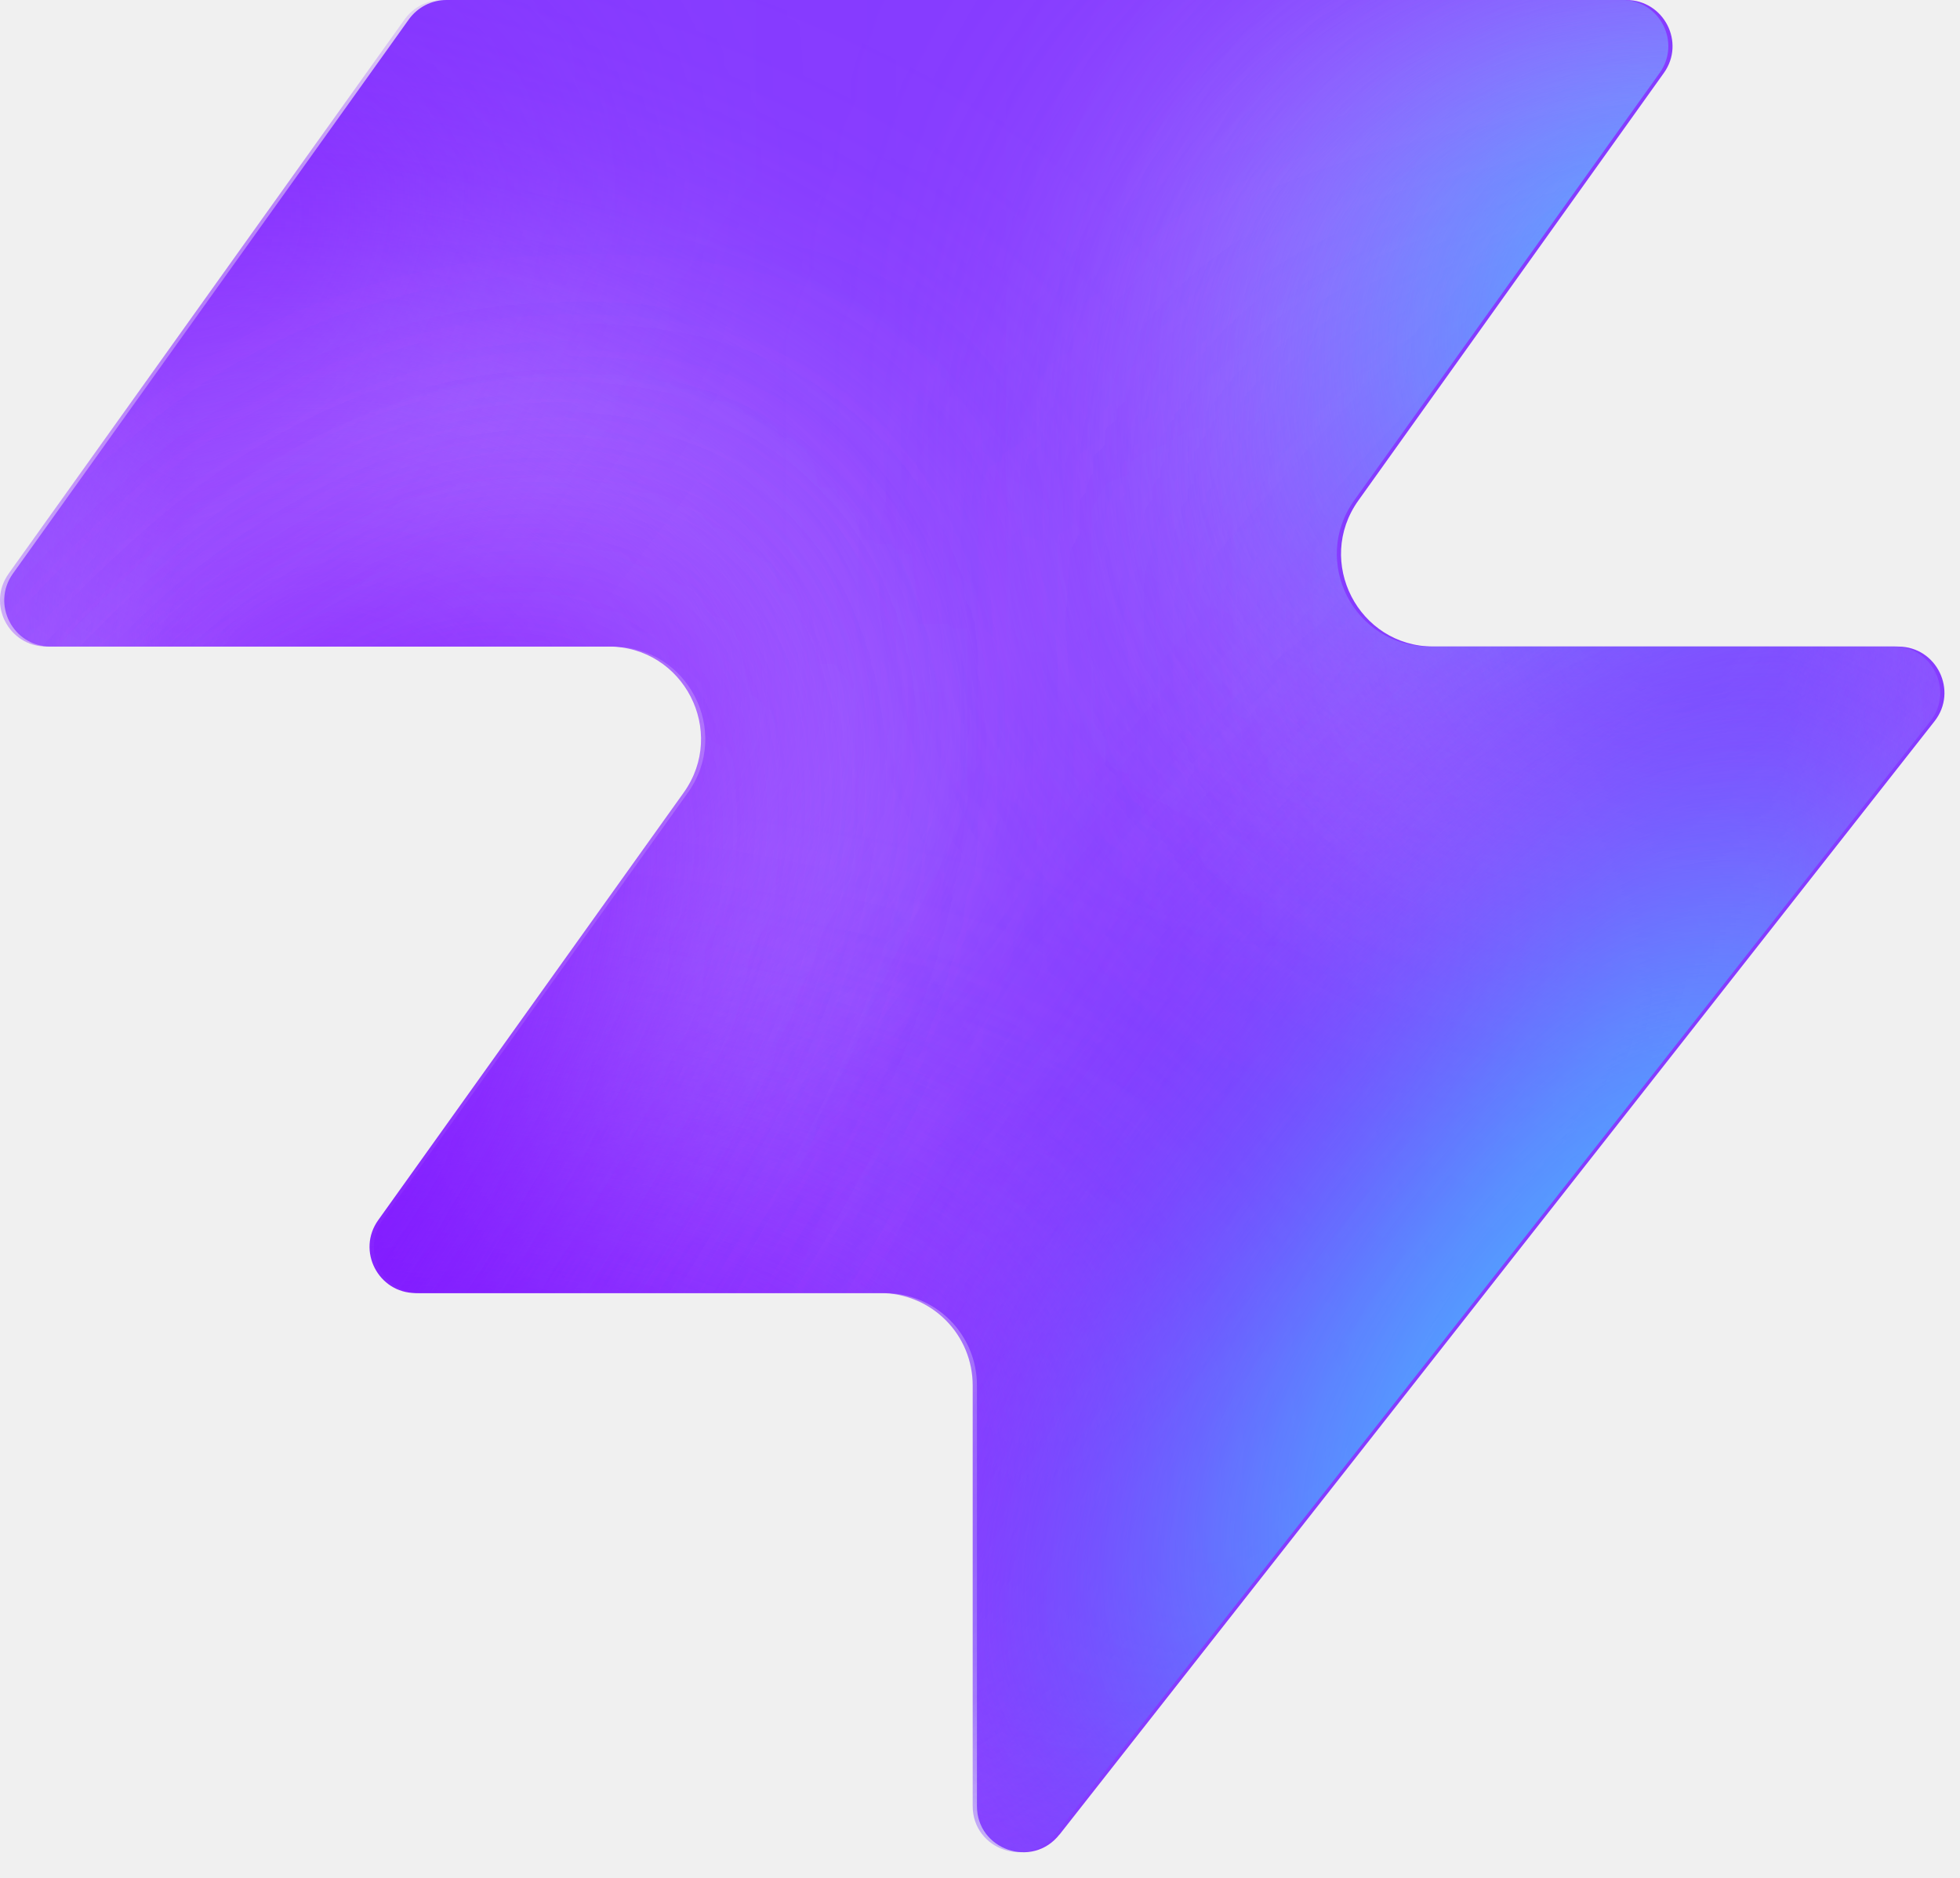
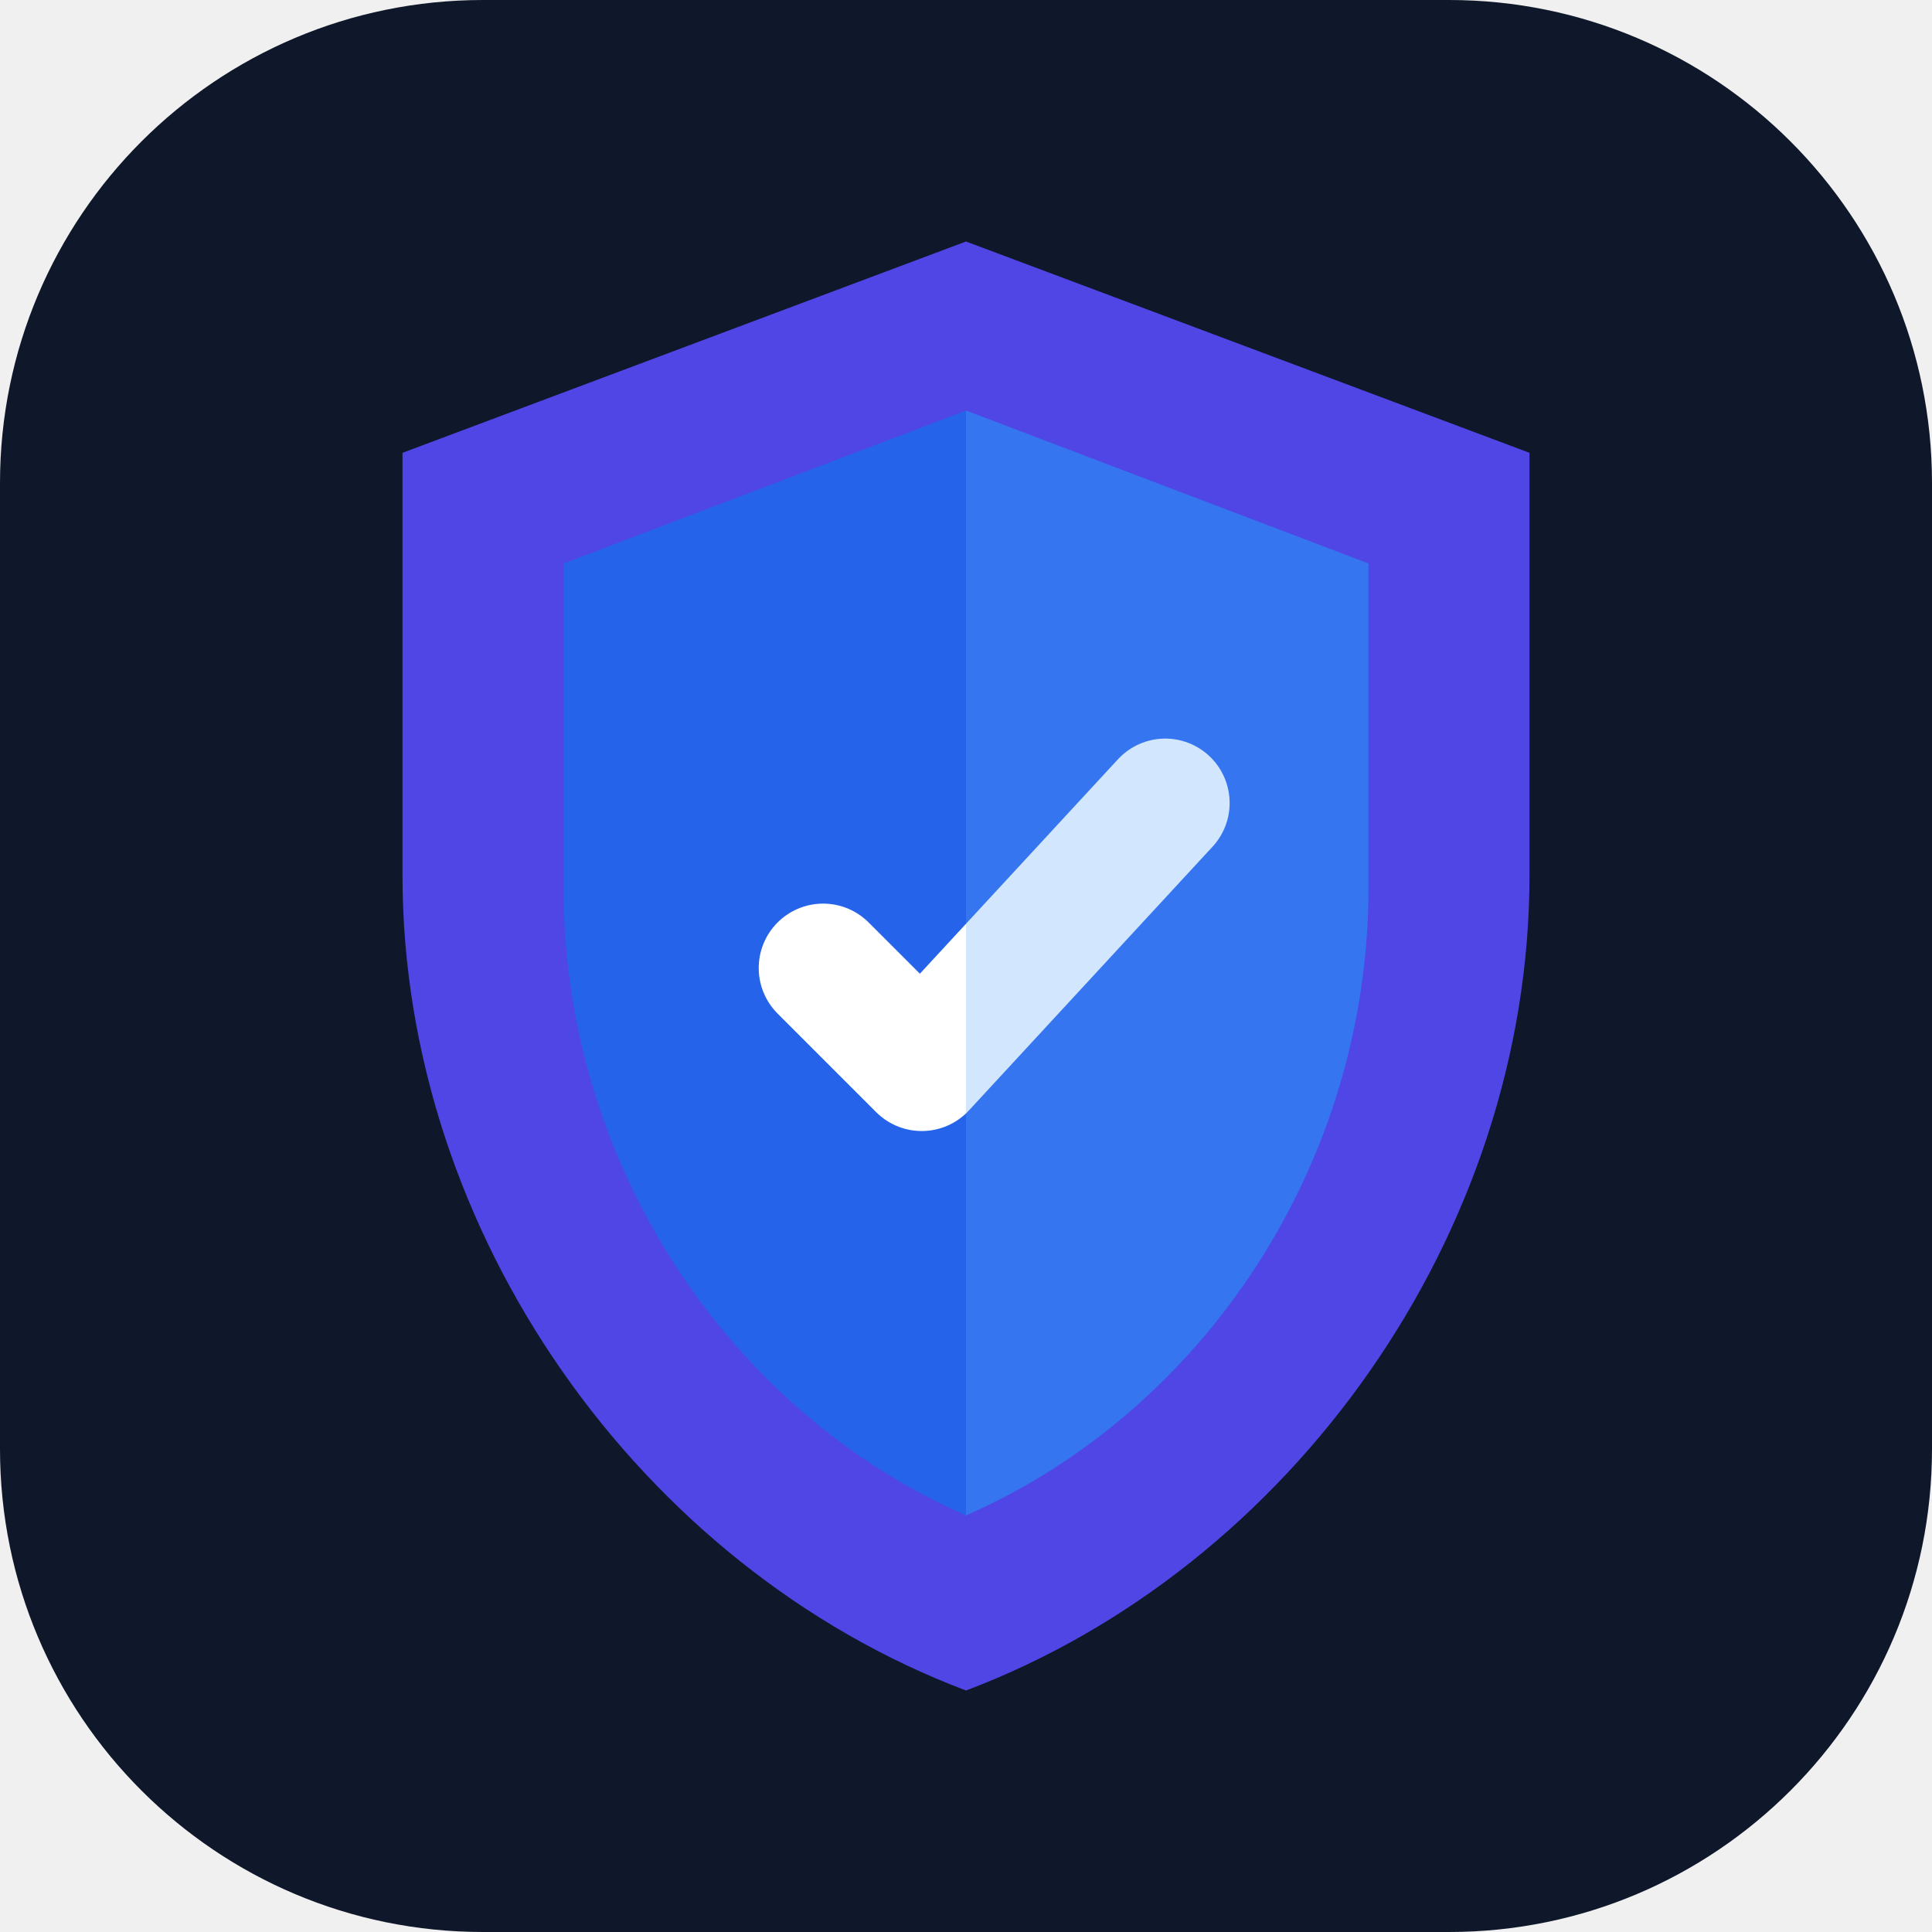
- <svg xmlns="http://www.w3.org/2000/svg" width="48" height="46" fill="none" viewBox="0 0 48 46">
-   <path fill="#863bff" d="M25.946 44.938c-.664.845-2.021.375-2.021-.698V33.937a2.26 2.26 0 0 0-2.262-2.262H10.287c-.92 0-1.456-1.04-.92-1.788l7.48-10.471c1.07-1.497 0-3.578-1.842-3.578H1.237c-.92 0-1.456-1.04-.92-1.788L10.013.474c.214-.297.556-.474.92-.474h28.894c.92 0 1.456 1.04.92 1.788l-7.48 10.471c-1.07 1.498 0 3.579 1.842 3.579h11.377c.943 0 1.473 1.088.89 1.83L25.947 44.94z" style="fill:#863bff;fill:color(display-p3 .525 .23 1);fill-opacity:1" />
-   <mask id="a" width="48" height="46" x="0" y="0" maskUnits="userSpaceOnUse" style="mask-type:alpha">
-     <path fill="#000" d="M25.842 44.938c-.664.844-2.021.375-2.021-.698V33.937a2.26 2.26 0 0 0-2.262-2.262H10.183c-.92 0-1.456-1.04-.92-1.788l7.48-10.471c1.07-1.498 0-3.579-1.842-3.579H1.133c-.92 0-1.456-1.04-.92-1.787L9.91.473c.214-.297.556-.474.92-.474h28.894c.92 0 1.456 1.04.92 1.788l-7.48 10.471c-1.07 1.498 0 3.578 1.842 3.578h11.377c.943 0 1.473 1.088.89 1.832L25.843 44.94z" style="fill:#000;fill-opacity:1" />
-   </mask>
-   <g mask="url(#a)">
-     <g filter="url(#b)">
-       <ellipse cx="5.508" cy="14.704" fill="#ede6ff" rx="5.508" ry="14.704" style="fill:#ede6ff;fill:color(display-p3 .927 .903 1);fill-opacity:1" transform="matrix(.00324 1 1 -.00324 -4.47 31.516)" />
-     </g>
-     <g filter="url(#c)">
-       <ellipse cx="10.399" cy="29.851" fill="#ede6ff" rx="10.399" ry="29.851" style="fill:#ede6ff;fill:color(display-p3 .927 .903 1);fill-opacity:1" transform="matrix(.00324 1 1 -.00324 -39.328 7.883)" />
-     </g>
-     <g filter="url(#d)">
-       <ellipse cx="5.508" cy="30.487" fill="#7e14ff" rx="5.508" ry="30.487" style="fill:#7e14ff;fill:color(display-p3 .492 .077 1);fill-opacity:1" transform="rotate(89.814 -25.913 -14.639)scale(1 -1)" />
-     </g>
-     <g filter="url(#e)">
-       <ellipse cx="5.508" cy="30.599" fill="#7e14ff" rx="5.508" ry="30.599" style="fill:#7e14ff;fill:color(display-p3 .492 .077 1);fill-opacity:1" transform="rotate(89.814 -32.644 -3.334)scale(1 -1)" />
-     </g>
-     <g filter="url(#f)">
-       <ellipse cx="5.508" cy="30.599" fill="#7e14ff" rx="5.508" ry="30.599" style="fill:#7e14ff;fill:color(display-p3 .492 .077 1);fill-opacity:1" transform="matrix(.00324 1 1 -.00324 -34.34 30.47)" />
-     </g>
-     <g filter="url(#g)">
-       <ellipse cx="14.072" cy="22.078" fill="#ede6ff" rx="14.072" ry="22.078" style="fill:#ede6ff;fill:color(display-p3 .927 .903 1);fill-opacity:1" transform="rotate(93.35 24.506 48.493)scale(-1 1)" />
-     </g>
-     <g filter="url(#h)">
-       <ellipse cx="3.47" cy="21.501" fill="#7e14ff" rx="3.47" ry="21.501" style="fill:#7e14ff;fill:color(display-p3 .492 .077 1);fill-opacity:1" transform="rotate(89.009 28.708 47.59)scale(-1 1)" />
-     </g>
-     <g filter="url(#i)">
-       <ellipse cx="3.47" cy="21.501" fill="#7e14ff" rx="3.47" ry="21.501" style="fill:#7e14ff;fill:color(display-p3 .492 .077 1);fill-opacity:1" transform="rotate(89.009 28.708 47.59)scale(-1 1)" />
-     </g>
-     <g filter="url(#j)">
-       <ellipse cx=".387" cy="8.972" fill="#7e14ff" rx="4.407" ry="29.108" style="fill:#7e14ff;fill:color(display-p3 .492 .077 1);fill-opacity:1" transform="rotate(39.51 .387 8.972)" />
-     </g>
-     <g filter="url(#k)">
-       <ellipse cx="47.523" cy="-6.092" fill="#7e14ff" rx="4.407" ry="29.108" style="fill:#7e14ff;fill:color(display-p3 .492 .077 1);fill-opacity:1" transform="rotate(37.892 47.523 -6.092)" />
-     </g>
-     <g filter="url(#l)">
-       <ellipse cx="41.412" cy="6.333" fill="#47bfff" rx="5.971" ry="9.665" style="fill:#47bfff;fill:color(display-p3 .28 .748 1);fill-opacity:1" transform="rotate(37.892 41.412 6.333)" />
-     </g>
-     <g filter="url(#m)">
-       <ellipse cx="-1.879" cy="38.332" fill="#7e14ff" rx="4.407" ry="29.108" style="fill:#7e14ff;fill:color(display-p3 .492 .077 1);fill-opacity:1" transform="rotate(37.892 -1.88 38.332)" />
-     </g>
-     <g filter="url(#n)">
-       <ellipse cx="-1.879" cy="38.332" fill="#7e14ff" rx="4.407" ry="29.108" style="fill:#7e14ff;fill:color(display-p3 .492 .077 1);fill-opacity:1" transform="rotate(37.892 -1.88 38.332)" />
-     </g>
-     <g filter="url(#o)">
-       <ellipse cx="35.651" cy="29.907" fill="#7e14ff" rx="4.407" ry="29.108" style="fill:#7e14ff;fill:color(display-p3 .492 .077 1);fill-opacity:1" transform="rotate(37.892 35.651 29.907)" />
-     </g>
-     <g filter="url(#p)">
-       <ellipse cx="38.418" cy="32.4" fill="#47bfff" rx="5.971" ry="15.297" style="fill:#47bfff;fill:color(display-p3 .28 .748 1);fill-opacity:1" transform="rotate(37.892 38.418 32.4)" />
-     </g>
-   </g>
-   <defs>
-     <filter id="b" width="60.045" height="41.654" x="-19.77" y="16.149" color-interpolation-filters="sRGB" filterUnits="userSpaceOnUse">
-       <feFlood flood-opacity="0" result="BackgroundImageFix" />
-       <feBlend in="SourceGraphic" in2="BackgroundImageFix" result="shape" />
-       <feGaussianBlur result="effect1_foregroundBlur_2002_17158" stdDeviation="7.659" />
-     </filter>
-     <filter id="c" width="90.34" height="51.437" x="-54.613" y="-7.533" color-interpolation-filters="sRGB" filterUnits="userSpaceOnUse">
-       <feFlood flood-opacity="0" result="BackgroundImageFix" />
-       <feBlend in="SourceGraphic" in2="BackgroundImageFix" result="shape" />
-       <feGaussianBlur result="effect1_foregroundBlur_2002_17158" stdDeviation="7.659" />
-     </filter>
-     <filter id="d" width="79.355" height="29.4" x="-49.64" y="2.03" color-interpolation-filters="sRGB" filterUnits="userSpaceOnUse">
-       <feFlood flood-opacity="0" result="BackgroundImageFix" />
-       <feBlend in="SourceGraphic" in2="BackgroundImageFix" result="shape" />
-       <feGaussianBlur result="effect1_foregroundBlur_2002_17158" stdDeviation="4.596" />
-     </filter>
-     <filter id="e" width="79.579" height="29.4" x="-45.045" y="20.029" color-interpolation-filters="sRGB" filterUnits="userSpaceOnUse">
-       <feFlood flood-opacity="0" result="BackgroundImageFix" />
-       <feBlend in="SourceGraphic" in2="BackgroundImageFix" result="shape" />
-       <feGaussianBlur result="effect1_foregroundBlur_2002_17158" stdDeviation="4.596" />
-     </filter>
-     <filter id="f" width="79.579" height="29.4" x="-43.513" y="21.178" color-interpolation-filters="sRGB" filterUnits="userSpaceOnUse">
-       <feFlood flood-opacity="0" result="BackgroundImageFix" />
-       <feBlend in="SourceGraphic" in2="BackgroundImageFix" result="shape" />
-       <feGaussianBlur result="effect1_foregroundBlur_2002_17158" stdDeviation="4.596" />
-     </filter>
-     <filter id="g" width="74.749" height="58.852" x="15.756" y="-17.901" color-interpolation-filters="sRGB" filterUnits="userSpaceOnUse">
-       <feFlood flood-opacity="0" result="BackgroundImageFix" />
-       <feBlend in="SourceGraphic" in2="BackgroundImageFix" result="shape" />
-       <feGaussianBlur result="effect1_foregroundBlur_2002_17158" stdDeviation="7.659" />
-     </filter>
-     <filter id="h" width="61.377" height="25.362" x="23.548" y="2.284" color-interpolation-filters="sRGB" filterUnits="userSpaceOnUse">
-       <feFlood flood-opacity="0" result="BackgroundImageFix" />
-       <feBlend in="SourceGraphic" in2="BackgroundImageFix" result="shape" />
-       <feGaussianBlur result="effect1_foregroundBlur_2002_17158" stdDeviation="4.596" />
-     </filter>
-     <filter id="i" width="61.377" height="25.362" x="23.548" y="2.284" color-interpolation-filters="sRGB" filterUnits="userSpaceOnUse">
-       <feFlood flood-opacity="0" result="BackgroundImageFix" />
-       <feBlend in="SourceGraphic" in2="BackgroundImageFix" result="shape" />
-       <feGaussianBlur result="effect1_foregroundBlur_2002_17158" stdDeviation="4.596" />
-     </filter>
-     <filter id="j" width="56.045" height="63.649" x="-27.636" y="-22.853" color-interpolation-filters="sRGB" filterUnits="userSpaceOnUse">
-       <feFlood flood-opacity="0" result="BackgroundImageFix" />
-       <feBlend in="SourceGraphic" in2="BackgroundImageFix" result="shape" />
-       <feGaussianBlur result="effect1_foregroundBlur_2002_17158" stdDeviation="4.596" />
-     </filter>
-     <filter id="k" width="54.814" height="64.646" x="20.116" y="-38.415" color-interpolation-filters="sRGB" filterUnits="userSpaceOnUse">
-       <feFlood flood-opacity="0" result="BackgroundImageFix" />
-       <feBlend in="SourceGraphic" in2="BackgroundImageFix" result="shape" />
-       <feGaussianBlur result="effect1_foregroundBlur_2002_17158" stdDeviation="4.596" />
-     </filter>
-     <filter id="l" width="33.541" height="35.313" x="24.641" y="-11.323" color-interpolation-filters="sRGB" filterUnits="userSpaceOnUse">
-       <feFlood flood-opacity="0" result="BackgroundImageFix" />
-       <feBlend in="SourceGraphic" in2="BackgroundImageFix" result="shape" />
-       <feGaussianBlur result="effect1_foregroundBlur_2002_17158" stdDeviation="4.596" />
-     </filter>
-     <filter id="m" width="54.814" height="64.646" x="-29.286" y="6.009" color-interpolation-filters="sRGB" filterUnits="userSpaceOnUse">
-       <feFlood flood-opacity="0" result="BackgroundImageFix" />
-       <feBlend in="SourceGraphic" in2="BackgroundImageFix" result="shape" />
-       <feGaussianBlur result="effect1_foregroundBlur_2002_17158" stdDeviation="4.596" />
-     </filter>
-     <filter id="n" width="54.814" height="64.646" x="-29.286" y="6.009" color-interpolation-filters="sRGB" filterUnits="userSpaceOnUse">
-       <feFlood flood-opacity="0" result="BackgroundImageFix" />
-       <feBlend in="SourceGraphic" in2="BackgroundImageFix" result="shape" />
-       <feGaussianBlur result="effect1_foregroundBlur_2002_17158" stdDeviation="4.596" />
-     </filter>
-     <filter id="o" width="54.814" height="64.646" x="8.244" y="-2.416" color-interpolation-filters="sRGB" filterUnits="userSpaceOnUse">
-       <feFlood flood-opacity="0" result="BackgroundImageFix" />
-       <feBlend in="SourceGraphic" in2="BackgroundImageFix" result="shape" />
-       <feGaussianBlur result="effect1_foregroundBlur_2002_17158" stdDeviation="4.596" />
-     </filter>
-     <filter id="p" width="39.409" height="43.623" x="18.713" y="10.588" color-interpolation-filters="sRGB" filterUnits="userSpaceOnUse">
-       <feFlood flood-opacity="0" result="BackgroundImageFix" />
-       <feBlend in="SourceGraphic" in2="BackgroundImageFix" result="shape" />
-       <feGaussianBlur result="effect1_foregroundBlur_2002_17158" stdDeviation="4.596" />
-     </filter>
-   </defs>
+ <svg xmlns="http://www.w3.org/2000/svg" width="48" height="48" viewBox="0 0 48 48" fill="none">
+   <rect width="48" height="48" rx="12" fill="#0F172A" />
+   <path d="M24 6L38 11.25V21.75C38 30.65 32.08 38.95 24 42C15.92 38.95 10 30.65 10 21.75V11.25L24 6Z" fill="#4F46E5" />
+   <path d="M24 10.2L34 14V22.05C34 28.9 29.92 35.05 24 37.65C18.08 35.05 14 28.9 14 22.05V14L24 10.2Z" fill="#2563EB" />
+   <path d="M20.45 24.05L22.9 26.5L28.95 19.95" stroke="#FFFFFF" stroke-width="3.2" stroke-linecap="round" stroke-linejoin="round" />
+   <path d="M24 10.2V37.65C29.92 35.05 34 28.9 34 22.05V14L24 10.2Z" fill="#60A5FA" fill-opacity="0.28" />
</svg>
